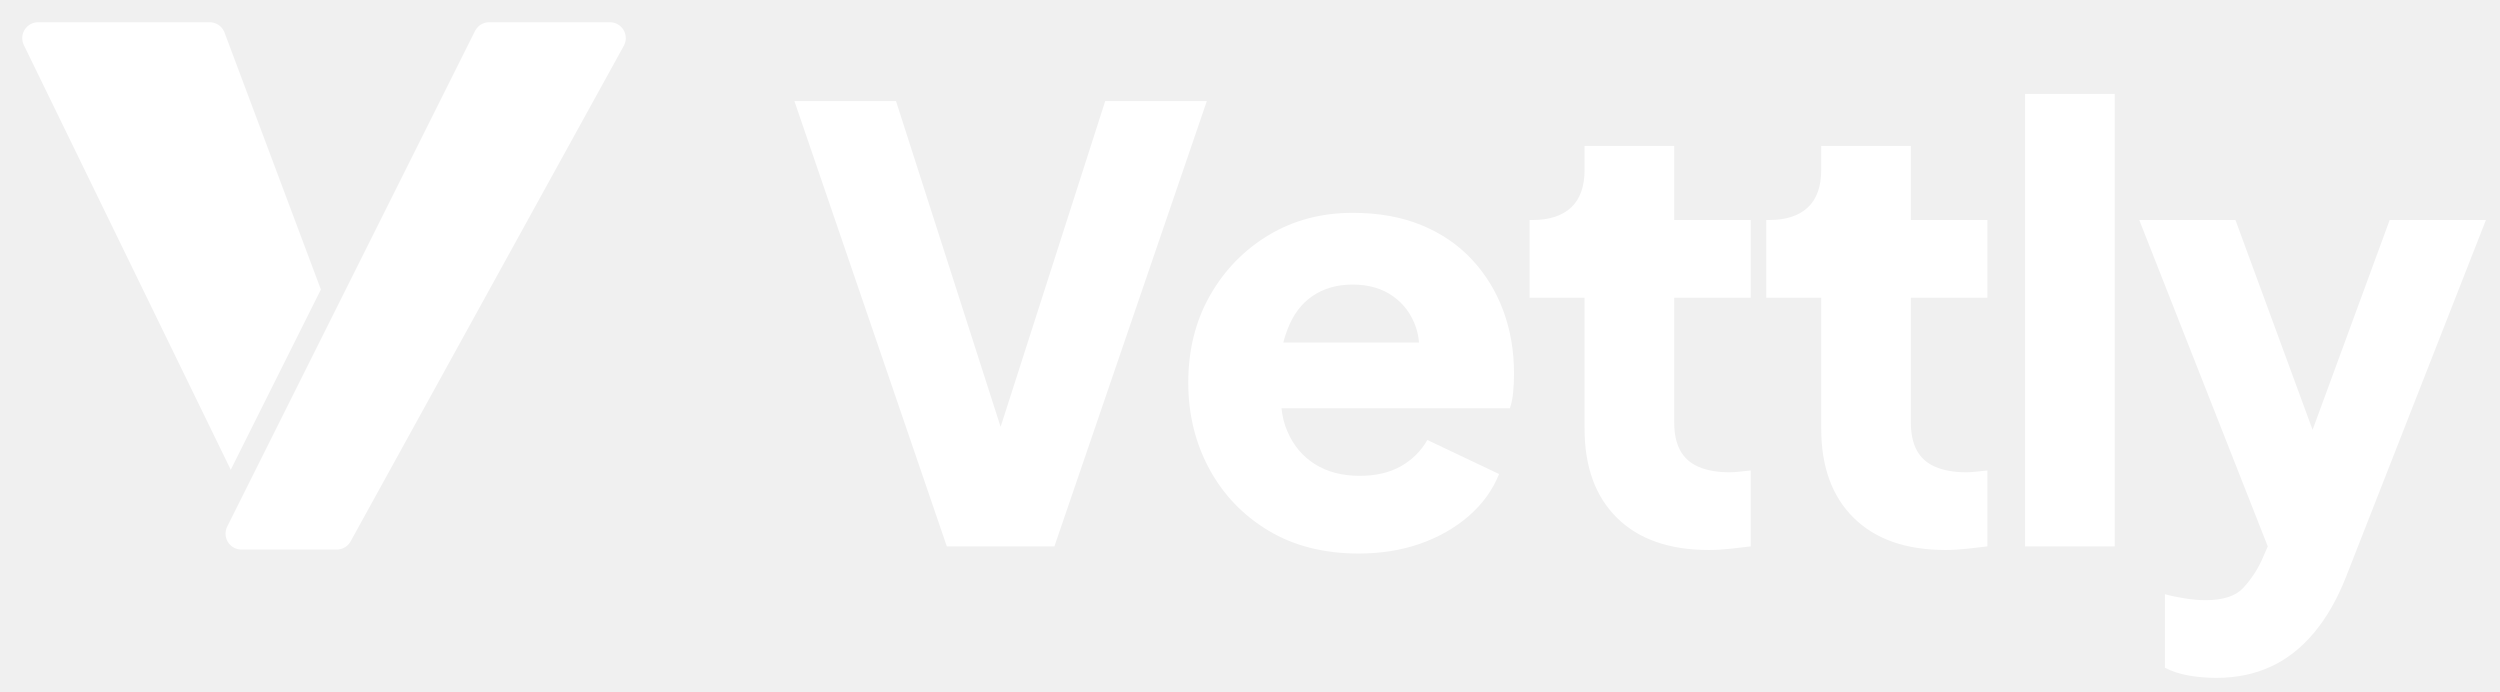
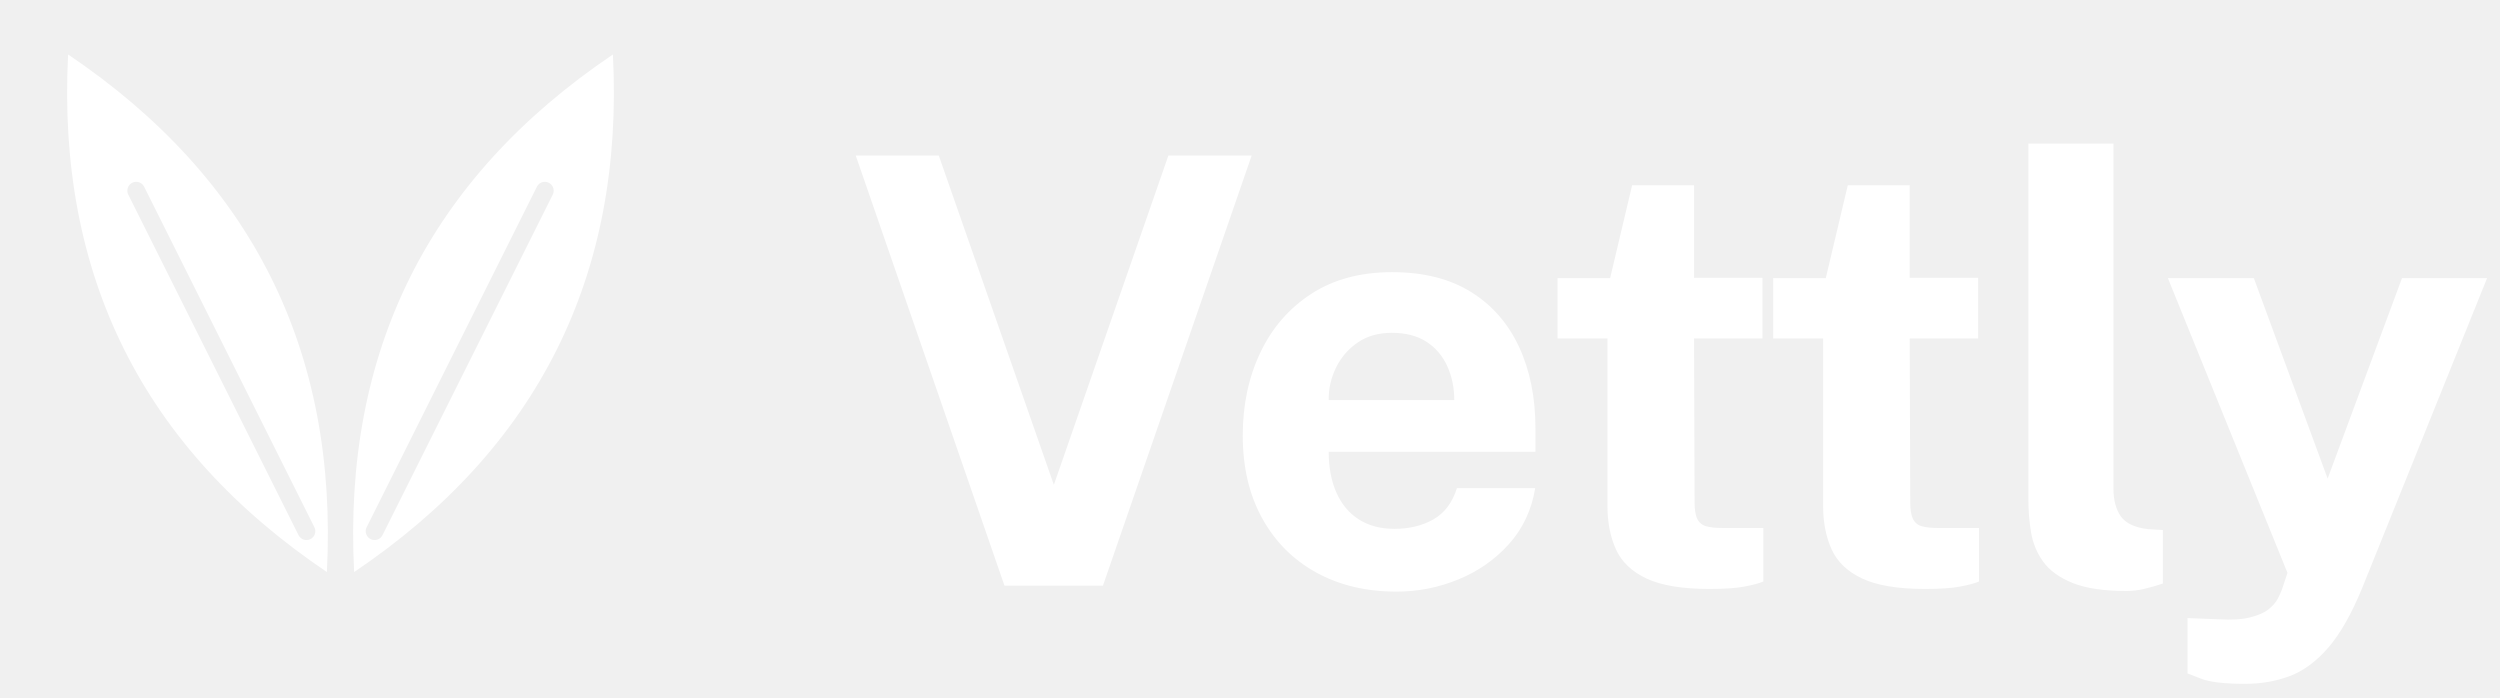
- <svg xmlns="http://www.w3.org/2000/svg" viewBox="0 0 393.5 108.79" width="393.5" height="108.79" role="img" aria-label="Vettly">
+ <svg xmlns="http://www.w3.org/2000/svg" viewBox="0 0 367.1 102.46" width="367.1" height="102.46" role="img" aria-label="Vettly">
  <g>
    <defs>
-       <mask id="hmw-m" maskUnits="userSpaceOnUse" x="0" y="0" width="100" height="88">
+       <mask id="hmw-l" maskUnits="userSpaceOnUse" x="0" y="0" width="100" height="88">
        <rect width="100" height="88" fill="#fff" />
-         <path d="M38 84 L77 6 H96 L53 84 Z" fill="#000" stroke="#000" stroke-width="12" stroke-linejoin="round" />
+         <path d="M52 84 Q49.5 35.3 90 8 Q92.5 56.7 52 84 Z" fill="#000" stroke="#000" stroke-width="6" stroke-linejoin="round" />
+         <path d="M45 78 L20 28" stroke="#000" stroke-width="2.6" stroke-linecap="round" />
+       </mask>
+       <mask id="hmw-r" maskUnits="userSpaceOnUse" x="0" y="0" width="100" height="88">
+         <rect width="100" height="88" fill="#fff" />
+         <path d="M55 78 L80 28" stroke="#000" stroke-width="2.6" stroke-linecap="round" />
      </mask>
    </defs>
-     <path d="M6 6 H33 L54 62 L44 84 Z" fill="#FFFFFF" stroke="#FFFFFF" stroke-width="5" stroke-linejoin="round" mask="url(#hmw-m)" />
-     <path d="M38 84 L77 6 H96 L53 84 Z" fill="#FFFFFF" stroke="#FFFFFF" stroke-width="5" stroke-linejoin="round" />
+     <path d="M48 84 Q50.5 35.3 10 8 Q7.5 56.7 48 84 Z" fill="#FFFFFF" mask="url(#hmw-l)" />
+     <path d="M52 84 Q49.5 35.3 90 8 Q92.5 56.7 52 84 Z" fill="#FFFFFF" mask="url(#hmw-r)" />
  </g>
-   <path transform="translate(124 86) scale(0.98)" fill="#FFFFFF" d="M42.82 0L25.54 0L1.06-71.52L17.38-71.52L34.18-19.20L50.98-71.52L67.30-71.52L42.82 0Z M91.68 1.15L91.68 1.15Q83.33 1.15 77.18-2.54Q71.04-6.24 67.68-12.48Q64.32-18.72 64.32-26.30L64.32-26.30Q64.32-34.18 67.82-40.32Q71.33-46.46 77.28-50.02Q83.23-53.57 90.72-53.57L90.72-53.57Q96.96-53.57 101.76-51.60Q106.56-49.63 109.87-46.08Q113.18-42.53 114.91-37.87Q116.64-33.22 116.64-27.74L116.64-27.74Q116.64-26.21 116.50-24.72Q116.35-23.23 115.97-22.18L115.97-22.18L79.30-22.18Q79.49-20.16 80.26-18.43L80.26-18.43Q81.70-15.07 84.67-13.20Q87.65-11.33 91.87-11.33L91.87-11.33Q95.71-11.33 98.45-12.86Q101.18-14.40 102.72-17.09L102.72-17.09L114.24-11.62Q112.70-7.78 109.39-4.90Q106.08-2.02 101.57-0.43Q97.06 1.15 91.68 1.15ZM79.58-32.74L79.58-32.74L101.38-32.74Q101.28-33.98 100.90-35.14L100.90-35.14Q99.84-38.30 97.20-40.18Q94.56-42.05 90.72-42.05L90.72-42.05Q86.98-42.05 84.29-40.22Q81.60-38.40 80.26-34.85L80.26-34.85Q79.87-33.89 79.58-32.74Z M147.94 0.58L147.94 0.58Q138.43 0.58 133.20-4.56Q127.97-9.70 127.97-18.91L127.97-18.91L127.97-39.94L119.14-39.94L119.14-52.42L119.62-52.42Q123.65-52.42 125.81-54.43Q127.97-56.45 127.97-60.48L127.97-60.48L127.97-64.32L142.37-64.32L142.37-52.42L154.66-52.42L154.66-39.94L142.37-39.94L142.37-19.87Q142.37-17.18 143.33-15.41Q144.29-13.63 146.30-12.77Q148.32-11.90 151.30-11.90L151.30-11.90Q151.97-11.90 152.83-12Q153.70-12.10 154.66-12.19L154.66-12.19L154.66 0Q153.22 0.19 151.39 0.38Q149.57 0.58 147.94 0.58Z M185.95 0.58L185.95 0.58Q176.45 0.58 171.22-4.56Q165.98-9.70 165.98-18.91L165.98-18.91L165.98-39.94L157.15-39.94L157.15-52.42L157.63-52.42Q161.66-52.42 163.82-54.43Q165.98-56.45 165.98-60.48L165.98-60.48L165.98-64.32L180.38-64.32L180.38-52.42L192.67-52.42L192.67-39.94L180.38-39.94L180.38-19.87Q180.38-17.18 181.34-15.41Q182.30-13.63 184.32-12.77Q186.34-11.90 189.31-11.90L189.31-11.90Q189.98-11.90 190.85-12Q191.71-12.10 192.67-12.19L192.67-12.19L192.67 0Q191.23 0.19 189.41 0.38Q187.58 0.58 185.95 0.58Z M213.12 0L198.72 0L198.72-72.67L213.12-72.67L213.12 0Z M229.44 21.12L229.44 21.12Q227.14 21.12 224.98 20.74Q222.82 20.35 221.18 19.49L221.18 19.49L221.18 7.68Q222.53 8.06 224.35 8.35Q226.18 8.64 227.71 8.64L227.71 8.64Q231.94 8.64 233.76 6.67Q235.58 4.70 236.74 2.21L236.74 2.21L237.70 0L217.06-52.42L232.51-52.42L244.90-18.72L257.28-52.42L272.74-52.42L250.27 4.90Q248.16 10.27 245.09 13.92Q242.02 17.57 238.13 19.34Q234.24 21.12 229.44 21.12Z" />
+   <path transform="translate(124 86) scale(0.91)" fill="#FFFFFF" d="M41.71 0L25.82 0L1.82-69.41L15.22-69.41L33.79-16.27L52.27-69.41L65.71-69.41L41.71 0Z M89.09 0.96L89.09 0.96Q81.70 0.96 76.10-2.14Q70.51-5.23 67.39-10.90Q64.27-16.56 64.27-24.24L64.27-24.24Q64.27-31.68 67.13-37.66Q69.98-43.63 75.36-47.11Q80.74-50.59 88.37-50.59L88.37-50.59Q95.95-50.59 101.09-47.40Q106.22-44.21 108.86-38.52Q111.50-32.83 111.50-25.39L111.50-25.39L111.50-21.60L78.14-21.60Q78.14-17.81 79.39-15Q80.64-12.19 83.02-10.68Q85.39-9.17 88.75-9.17L88.75-9.17Q92.35-9.17 95.04-10.70Q97.73-12.24 98.83-15.74L98.83-15.74L111.46-15.74Q110.59-10.46 107.23-6.72Q103.87-2.98 99.07-1.01Q94.27 0.96 89.09 0.96ZM78.14-29.95L78.14-29.95L98.40-29.95Q98.40-32.93 97.27-35.42Q96.14-37.92 93.91-39.36Q91.68-40.80 88.32-40.80L88.32-40.80Q85.10-40.80 82.82-39.24Q80.54-37.68 79.32-35.18Q78.10-32.69 78.14-29.95Z M139.58 0.53L139.58 0.53Q133.01 0.53 129.43-1.15Q125.86-2.83 124.49-5.86Q123.12-8.88 123.12-12.86L123.12-12.86L123.12-39.89L115.06-39.89L115.06-49.63L123.55-49.63L127.10-64.61L137.09-64.61L137.09-49.68L148.13-49.68L148.13-39.89L137.09-39.89L137.18-13.44Q137.18-11.62 137.64-10.73Q138.10-9.84 139.08-9.58Q140.06-9.31 141.60-9.31L141.60-9.31L148.27-9.31L148.27-0.67Q147.26-0.24 145.25 0.14Q143.23 0.53 139.58 0.53Z M174.38 0.53L174.38 0.53Q167.81 0.53 164.23-1.15Q160.66-2.83 159.29-5.86Q157.92-8.88 157.92-12.86L157.92-12.86L157.92-39.89L149.86-39.89L149.86-49.63L158.35-49.63L161.90-64.61L171.89-64.61L171.89-49.68L182.93-49.68L182.93-39.89L171.89-39.89L171.98-13.44Q171.98-11.62 172.44-10.73Q172.90-9.84 173.88-9.58Q174.86-9.31 176.40-9.31L176.40-9.31L183.07-9.31L183.07-0.67Q182.06-0.24 180.05 0.14Q178.03 0.53 174.38 0.53Z M206.88 0.86L206.88 0.86Q201.41 0.86 198.19-0.43Q194.98-1.73 193.44-3.86Q191.90-6 191.47-8.62Q191.04-11.23 191.04-13.92L191.04-13.92L191.04-71.33L204.77-71.33L204.77-15.65Q204.77-12.91 205.94-11.21Q207.12-9.50 210.38-9.12L210.38-9.12L212.74-8.98L212.74-0.34Q211.30 0.14 209.81 0.50Q208.32 0.86 206.88 0.86Z M226.03 15.84L226.03 15.84Q220.94 15.84 218.83 14.98L218.83 14.98L216.72 14.16L216.72 5.23L221.66 5.42Q224.88 5.62 226.85 5.11Q228.82 4.61 229.82 3.79Q230.83 2.98 231.29 2.09Q231.74 1.20 231.94 0.67L231.94 0.67L232.85-2.06L213.55-49.63L227.42-49.63L239.33-17.28L251.33-49.63L265.06-49.63L244.94 0.29Q242.35 6.62 239.45 9.98Q236.54 13.34 233.21 14.59Q229.87 15.84 226.03 15.84Z" />
</svg>
